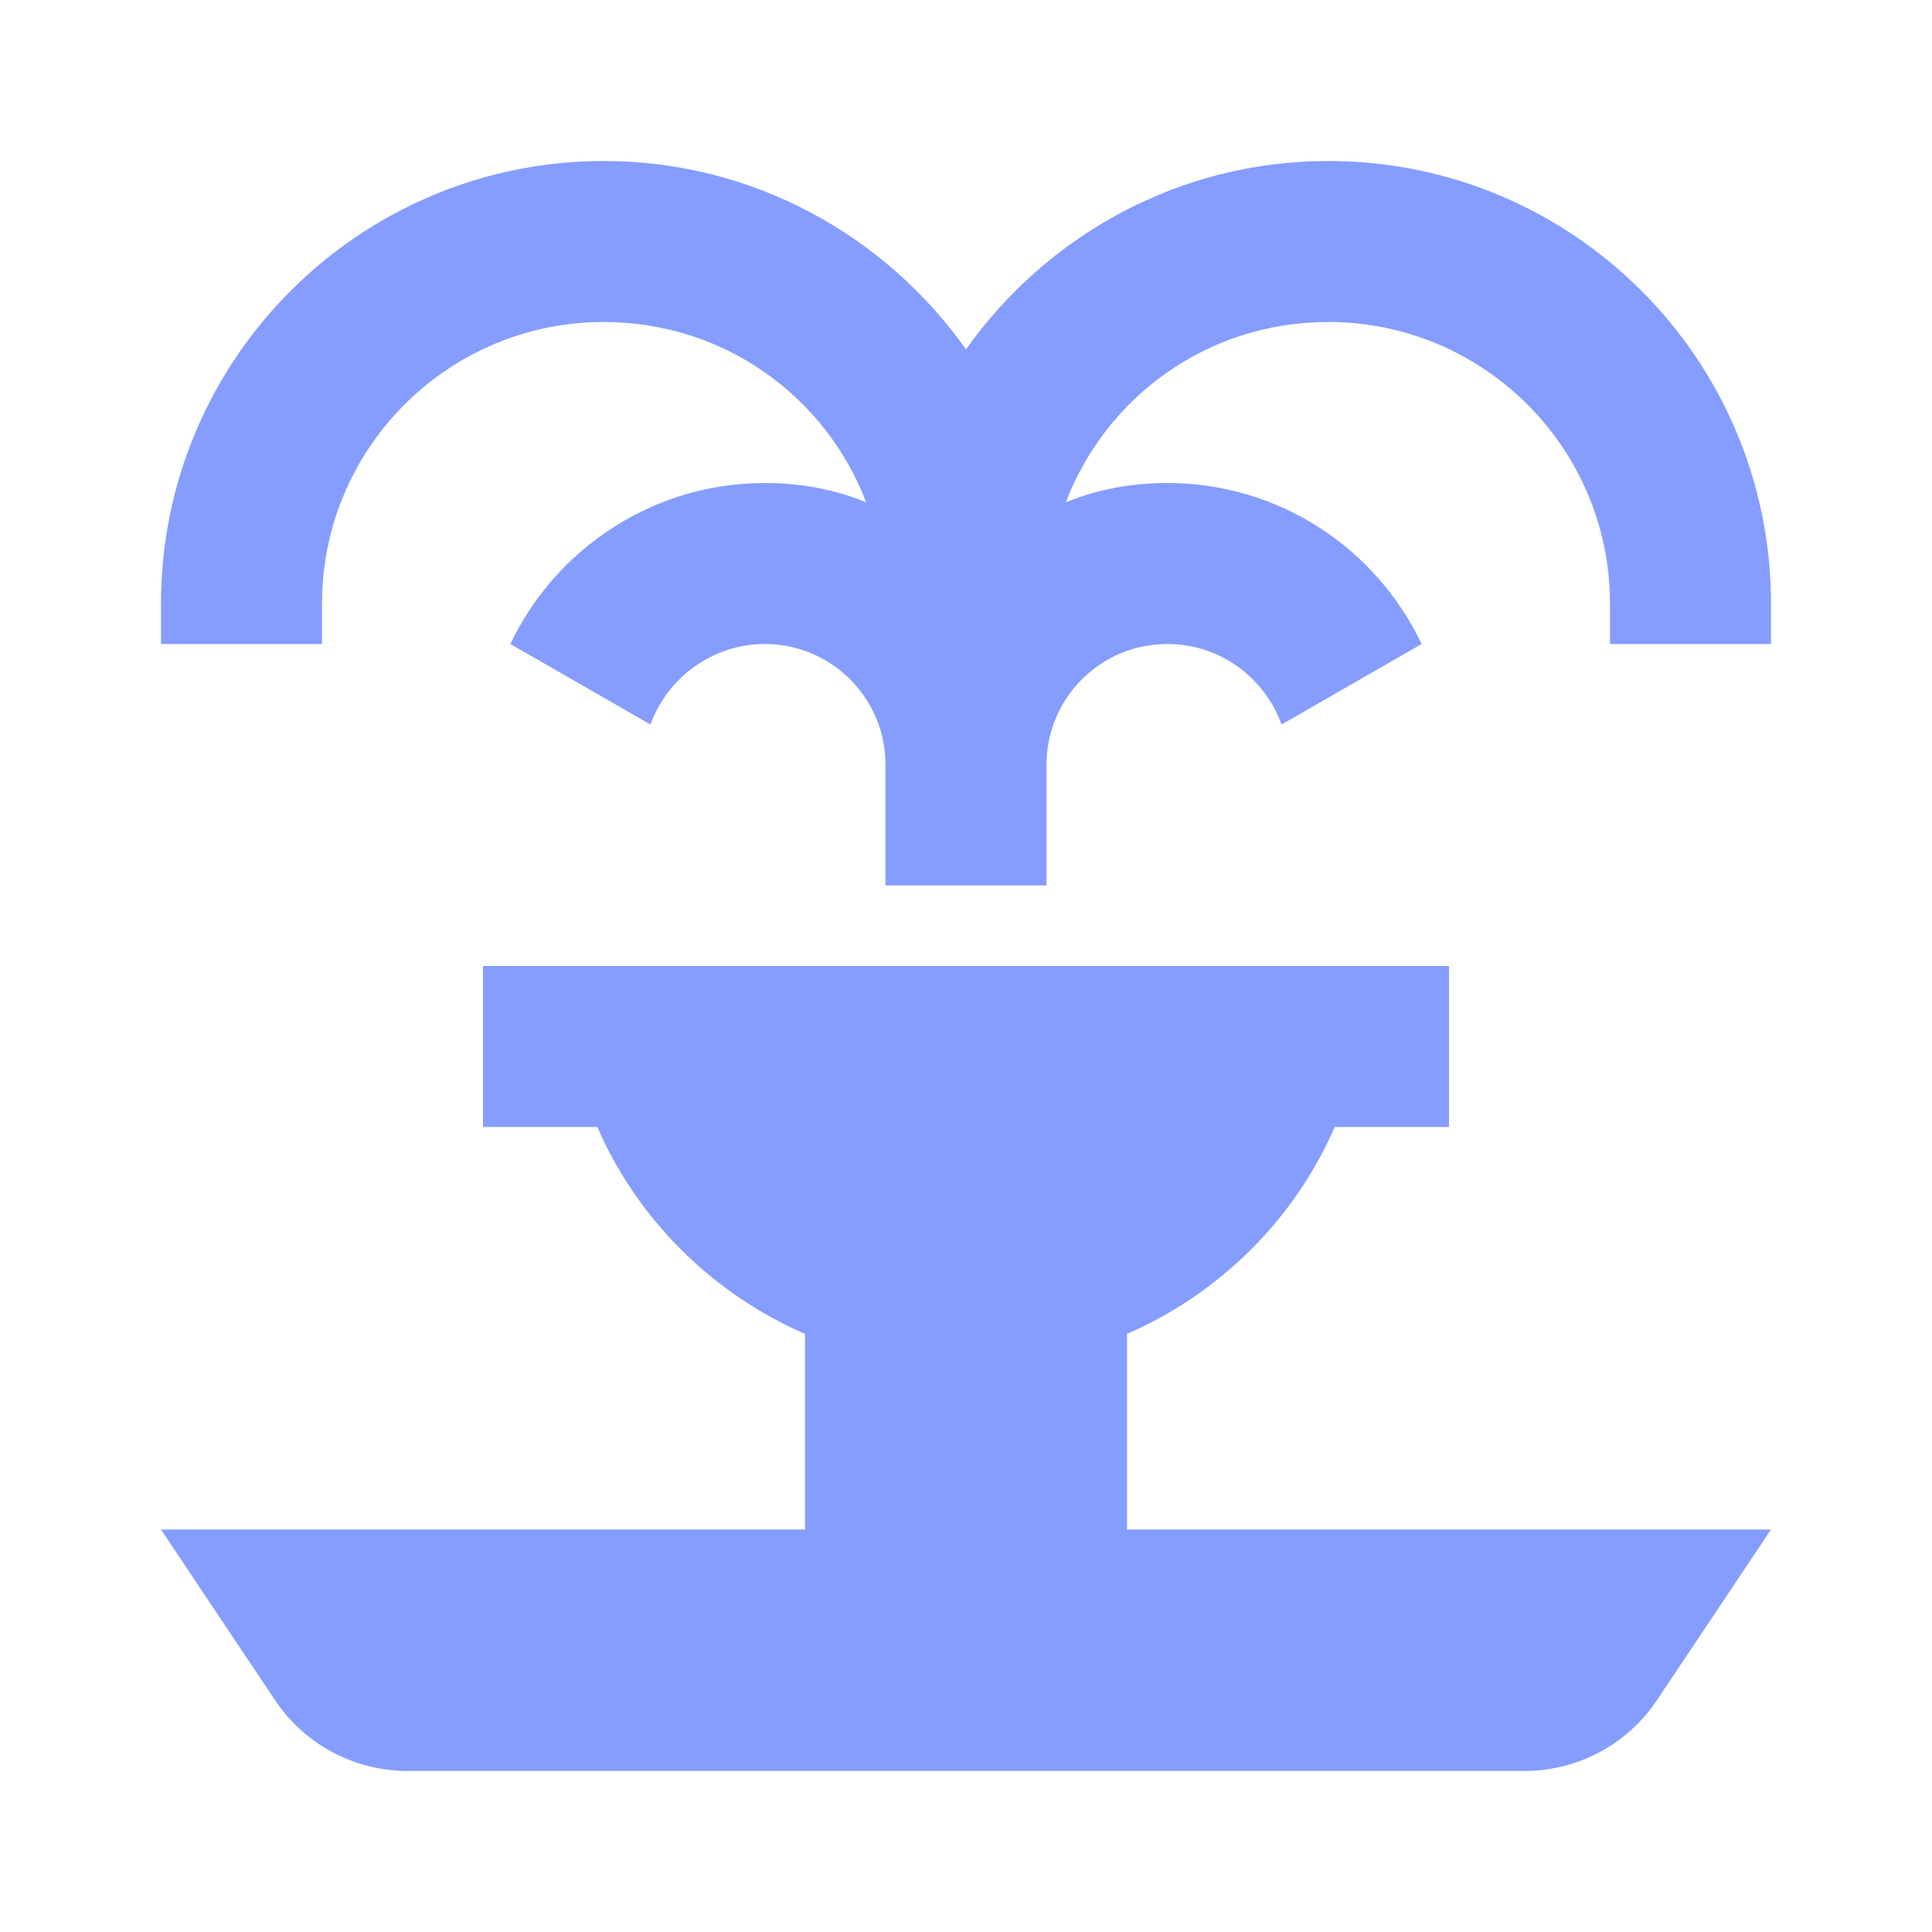
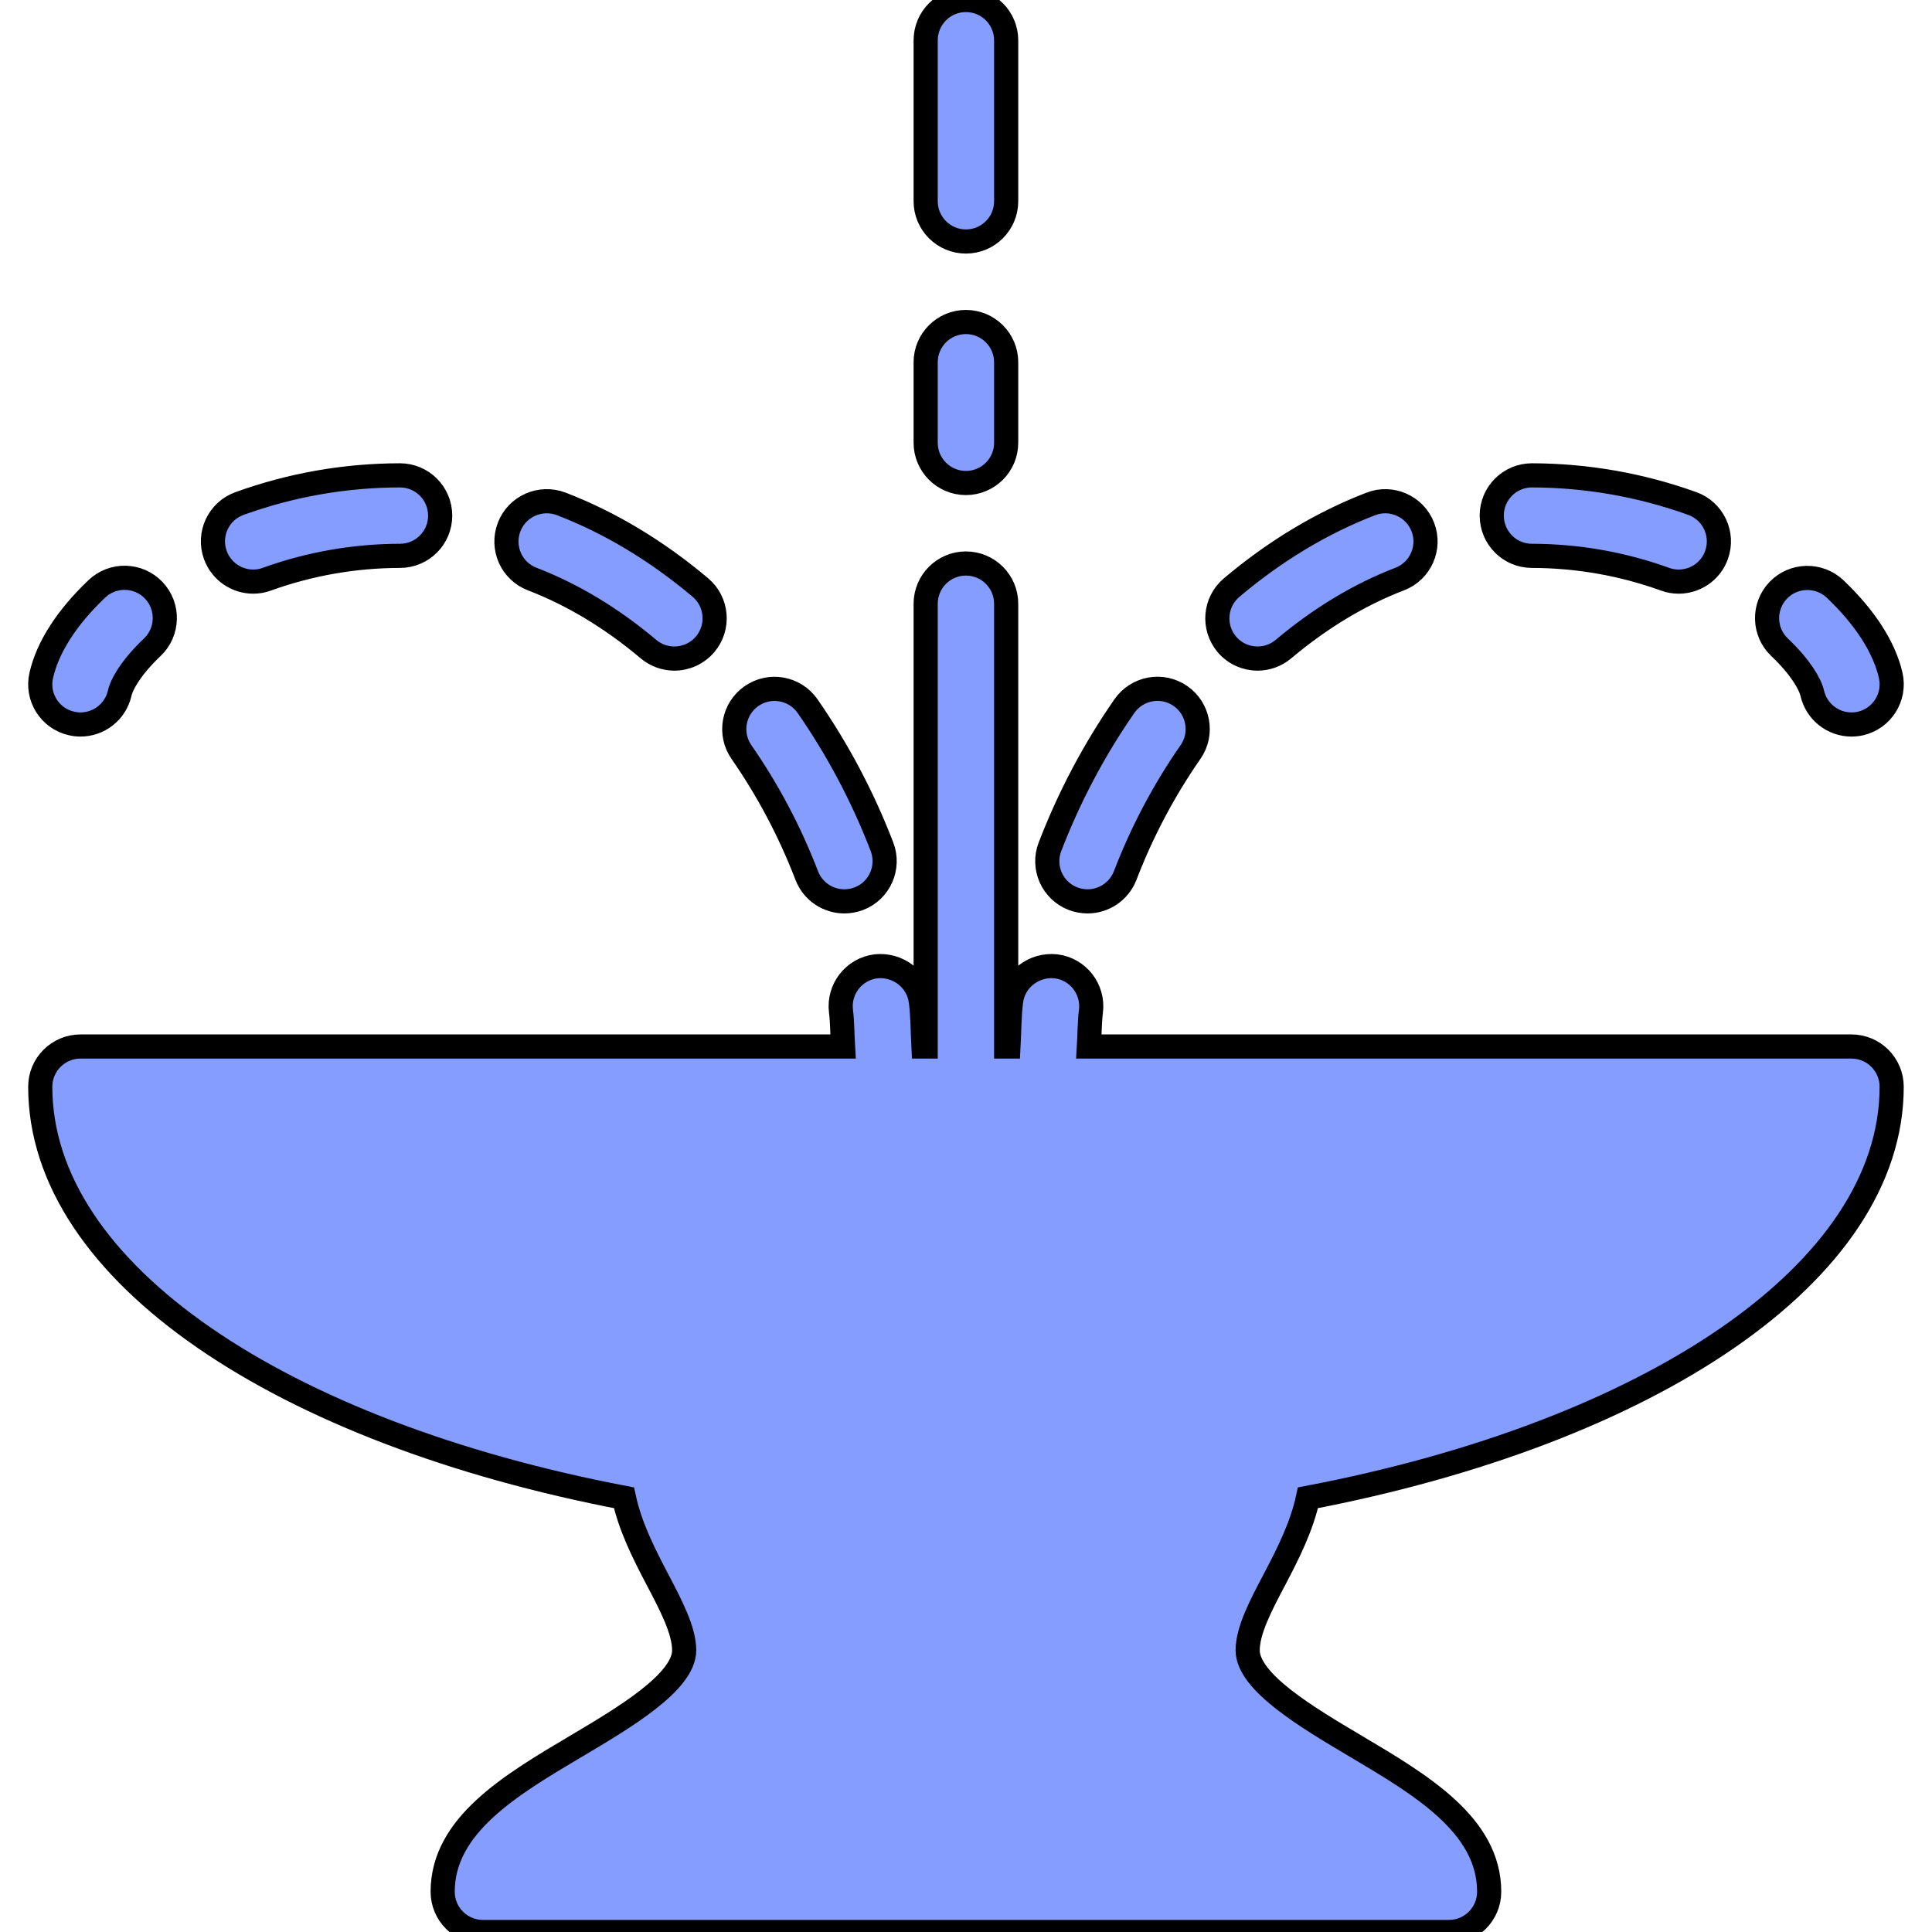
- <svg xmlns="http://www.w3.org/2000/svg" version="1.1" width="24" height="24" viewBox="0 0 24 24">
-   <style> 
-         path{
-             fill: hsl(228, 100%, 76%);
-         }
-     </style>
-   <path d="M7.5,2C4.47,2 2,4.46 2,7.5V7.5L2,8H4V7.5A3.5,3.5 0 0,1 7.5,4C9,4 10.26,4.93 10.76,6.24C10.37,6.08 9.95,6 9.5,6C8.11,6 6.9,6.82 6.34,8L8.08,9C8.29,8.42 8.85,8 9.5,8A1.5,1.5 0 0,1 11,9.5V11H13V9.5A1.5,1.5 0 0,1 14.5,8C15.16,8 15.71,8.42 15.92,9L17.66,8C17.1,6.82 15.9,6 14.5,6C14.05,6 13.63,6.08 13.24,6.24C13.74,4.93 15,4 16.5,4A3.5,3.5 0 0,1 20,7.5V8H22V7.5H22A5.5,5.5 0 0,0 16.5,2C14.64,2 13,2.93 12,4.34C11,2.93 9.36,2 7.5,2M6,12V14H7.42C7.92,15.15 8.85,16.07 10,16.57C10,17.38 10,18.19 10,19H2C2,19 2.82,20.23 3.41,21.11C3.78,21.67 4.4,22 5.07,22H18.93C19.6,22 20.22,21.67 20.59,21.11L22,19H14C14,18.19 14,17.38 14,16.57C15.15,16.07 16.08,15.15 16.58,14H18V12H6Z" />
+ <svg xmlns="http://www.w3.org/2000/svg" version="1.1" x="0px" y="0px" viewBox="0 0 24 24" width="24" height="24" style="enable-background:new 0 0 24 24;" xml:space="preserve" id="svg2">
+   <path stroke="#000" stroke-width="0.3" fill="hsl(228, 100%, 76%)" d="m 13.33,11.164 c 0.059,0.022 0.12,0.033 0.18,0.033 0.201,0 0.39,-0.122 0.467,-0.32 0.209,-0.544 0.482,-1.061 0.812,-1.535 0.158,-0.227 0.101,-0.539 -0.125,-0.696 -0.227,-0.158 -0.538,-0.101 -0.696,0.125 -0.375,0.54 -0.686,1.127 -0.924,1.746 -0.101,0.258 0.028,0.548 0.286,0.647 z m 2.292,-2.983 c 0.114,0 0.228,-0.039 0.322,-0.118 C 16.4,7.679 16.886,7.386 17.388,7.193 17.646,7.094 17.774,6.804 17.675,6.547 17.576,6.29 17.286,6.16 17.029,6.26 16.423,6.493 15.841,6.843 15.3,7.299 c -0.211,0.178 -0.238,0.493 -0.06,0.705 0.098,0.116 0.239,0.177 0.382,0.177 z m 6.89,0.429 C 22.565,8.842 22.771,9 22.999,9 23.036,9 23.073,8.996 23.11,8.988 23.379,8.927 23.548,8.659 23.487,8.39 23.408,8.043 23.17,7.672 22.796,7.316 22.597,7.128 22.28,7.134 22.089,7.334 c -0.19,0.2 -0.183,0.517 0.018,0.707 0.259,0.246 0.379,0.456 0.405,0.569 z M 19.029,6.905 c 0.568,10e-4 1.125,0.099 1.654,0.29 0.056,0.021 0.114,0.03 0.17,0.03 0.205,0 0.397,-0.126 0.47,-0.33 0.094,-0.26 -0.041,-0.546 -0.3,-0.64 -0.639,-0.23 -1.309,-0.348 -1.992,-0.35 -0.276,0 -0.5,0.223 -0.5,0.499 0,0.276 0.221,0.5 0.498,0.501 z M 11.999,3 c 0.276,0 0.5,-0.224 0.5,-0.5 l 0,-2 c 0,-0.276 -0.224,-0.5 -0.5,-0.5 -0.276,0 -0.5,0.224 -0.5,0.5 l 0,2 c 0,0.276 0.224,0.5 0.5,0.5 z m 4.249,15.606 c 4.242,-0.81 7.251,-2.792 7.251,-5.106 0,-0.276 -0.224,-0.5 -0.5,-0.5 l -9.472,0 c 0.009,-0.146 0.007,-0.293 0.025,-0.438 0.034,-0.274 -0.16,-0.524 -0.434,-0.558 -0.273,-0.029 -0.524,0.161 -0.558,0.434 -0.023,0.185 -0.022,0.374 -0.032,0.562 l -0.029,0 0,-5.5 c 0,-0.276 -0.224,-0.5 -0.5,-0.5 -0.276,0 -0.5,0.224 -0.5,0.5 l 0,5.5 -0.028,0 c -0.01,-0.188 -0.008,-0.376 -0.032,-0.562 -0.035,-0.273 -0.286,-0.463 -0.558,-0.434 -0.274,0.034 -0.468,0.284 -0.434,0.558 0.018,0.144 0.016,0.291 0.025,0.438 L 1,13 c -0.276,0 -0.5,0.224 -0.5,0.5 0,2.315 3.009,4.296 7.251,5.106 0.078,0.361 0.25,0.699 0.411,1.006 0.173,0.329 0.337,0.641 0.337,0.888 0,0.396 -0.744,0.837 -1.341,1.191 -0.816,0.484 -1.659,0.983 -1.659,1.809 0,0.276 0.224,0.5 0.5,0.5 l 12,0 c 0.276,0 0.5,-0.224 0.5,-0.5 0,-0.826 -0.843,-1.325 -1.659,-1.809 -0.597,-0.354 -1.341,-0.795 -1.341,-1.191 0,-0.247 0.164,-0.559 0.338,-0.888 0.161,-0.307 0.333,-0.644 0.411,-1.006 z M 3.145,7.225 c 0.056,0 0.114,-0.009 0.17,-0.03 0.53,-0.191 1.086,-0.289 1.654,-0.29 0.276,0 0.5,-0.225 0.499,-0.501 C 5.467,6.128 5.244,5.905 4.968,5.905 4.284,5.906 3.614,6.024 2.975,6.255 c -0.26,0.094 -0.394,0.38 -0.3,0.64 0.074,0.203 0.266,0.33 0.47,0.33 z M 0.888,8.987 C 0.926,8.996 0.963,9 1,9 1.228,9 1.434,8.843 1.487,8.611 1.513,8.496 1.633,8.286 1.892,8.04 2.092,7.85 2.1,7.533 1.91,7.333 1.72,7.133 1.403,7.125 1.203,7.315 0.83,7.669 0.592,8.041 0.513,8.388 0.45,8.658 0.619,8.926 0.888,8.987 Z m 9.134,1.89 c 0.077,0.199 0.266,0.32 0.467,0.32 0.06,0 0.121,-0.011 0.18,-0.033 0.258,-0.099 0.386,-0.389 0.287,-0.646 C 10.718,9.899 10.407,9.312 10.032,8.772 9.874,8.545 9.563,8.489 9.336,8.647 9.109,8.804 9.053,9.116 9.211,9.343 c 0.329,0.473 0.602,0.99 0.811,1.534 z M 11.999,6 c 0.276,0 0.5,-0.224 0.5,-0.5 l 0,-1 c 0,-0.276 -0.224,-0.5 -0.5,-0.5 -0.276,0 -0.5,0.224 -0.5,0.5 l 0,1 c 0,0.276 0.224,0.5 0.5,0.5 z M 6.611,7.193 C 7.113,7.386 7.599,7.679 8.055,8.063 8.149,8.142 8.263,8.181 8.377,8.181 8.52,8.181 8.661,8.12 8.76,8.003 8.938,7.792 8.911,7.476 8.7,7.298 8.159,6.842 7.577,6.492 6.971,6.259 6.715,6.162 6.424,6.288 6.325,6.546 6.225,6.804 6.353,7.094 6.611,7.193 Z" id="path8" />
</svg>
